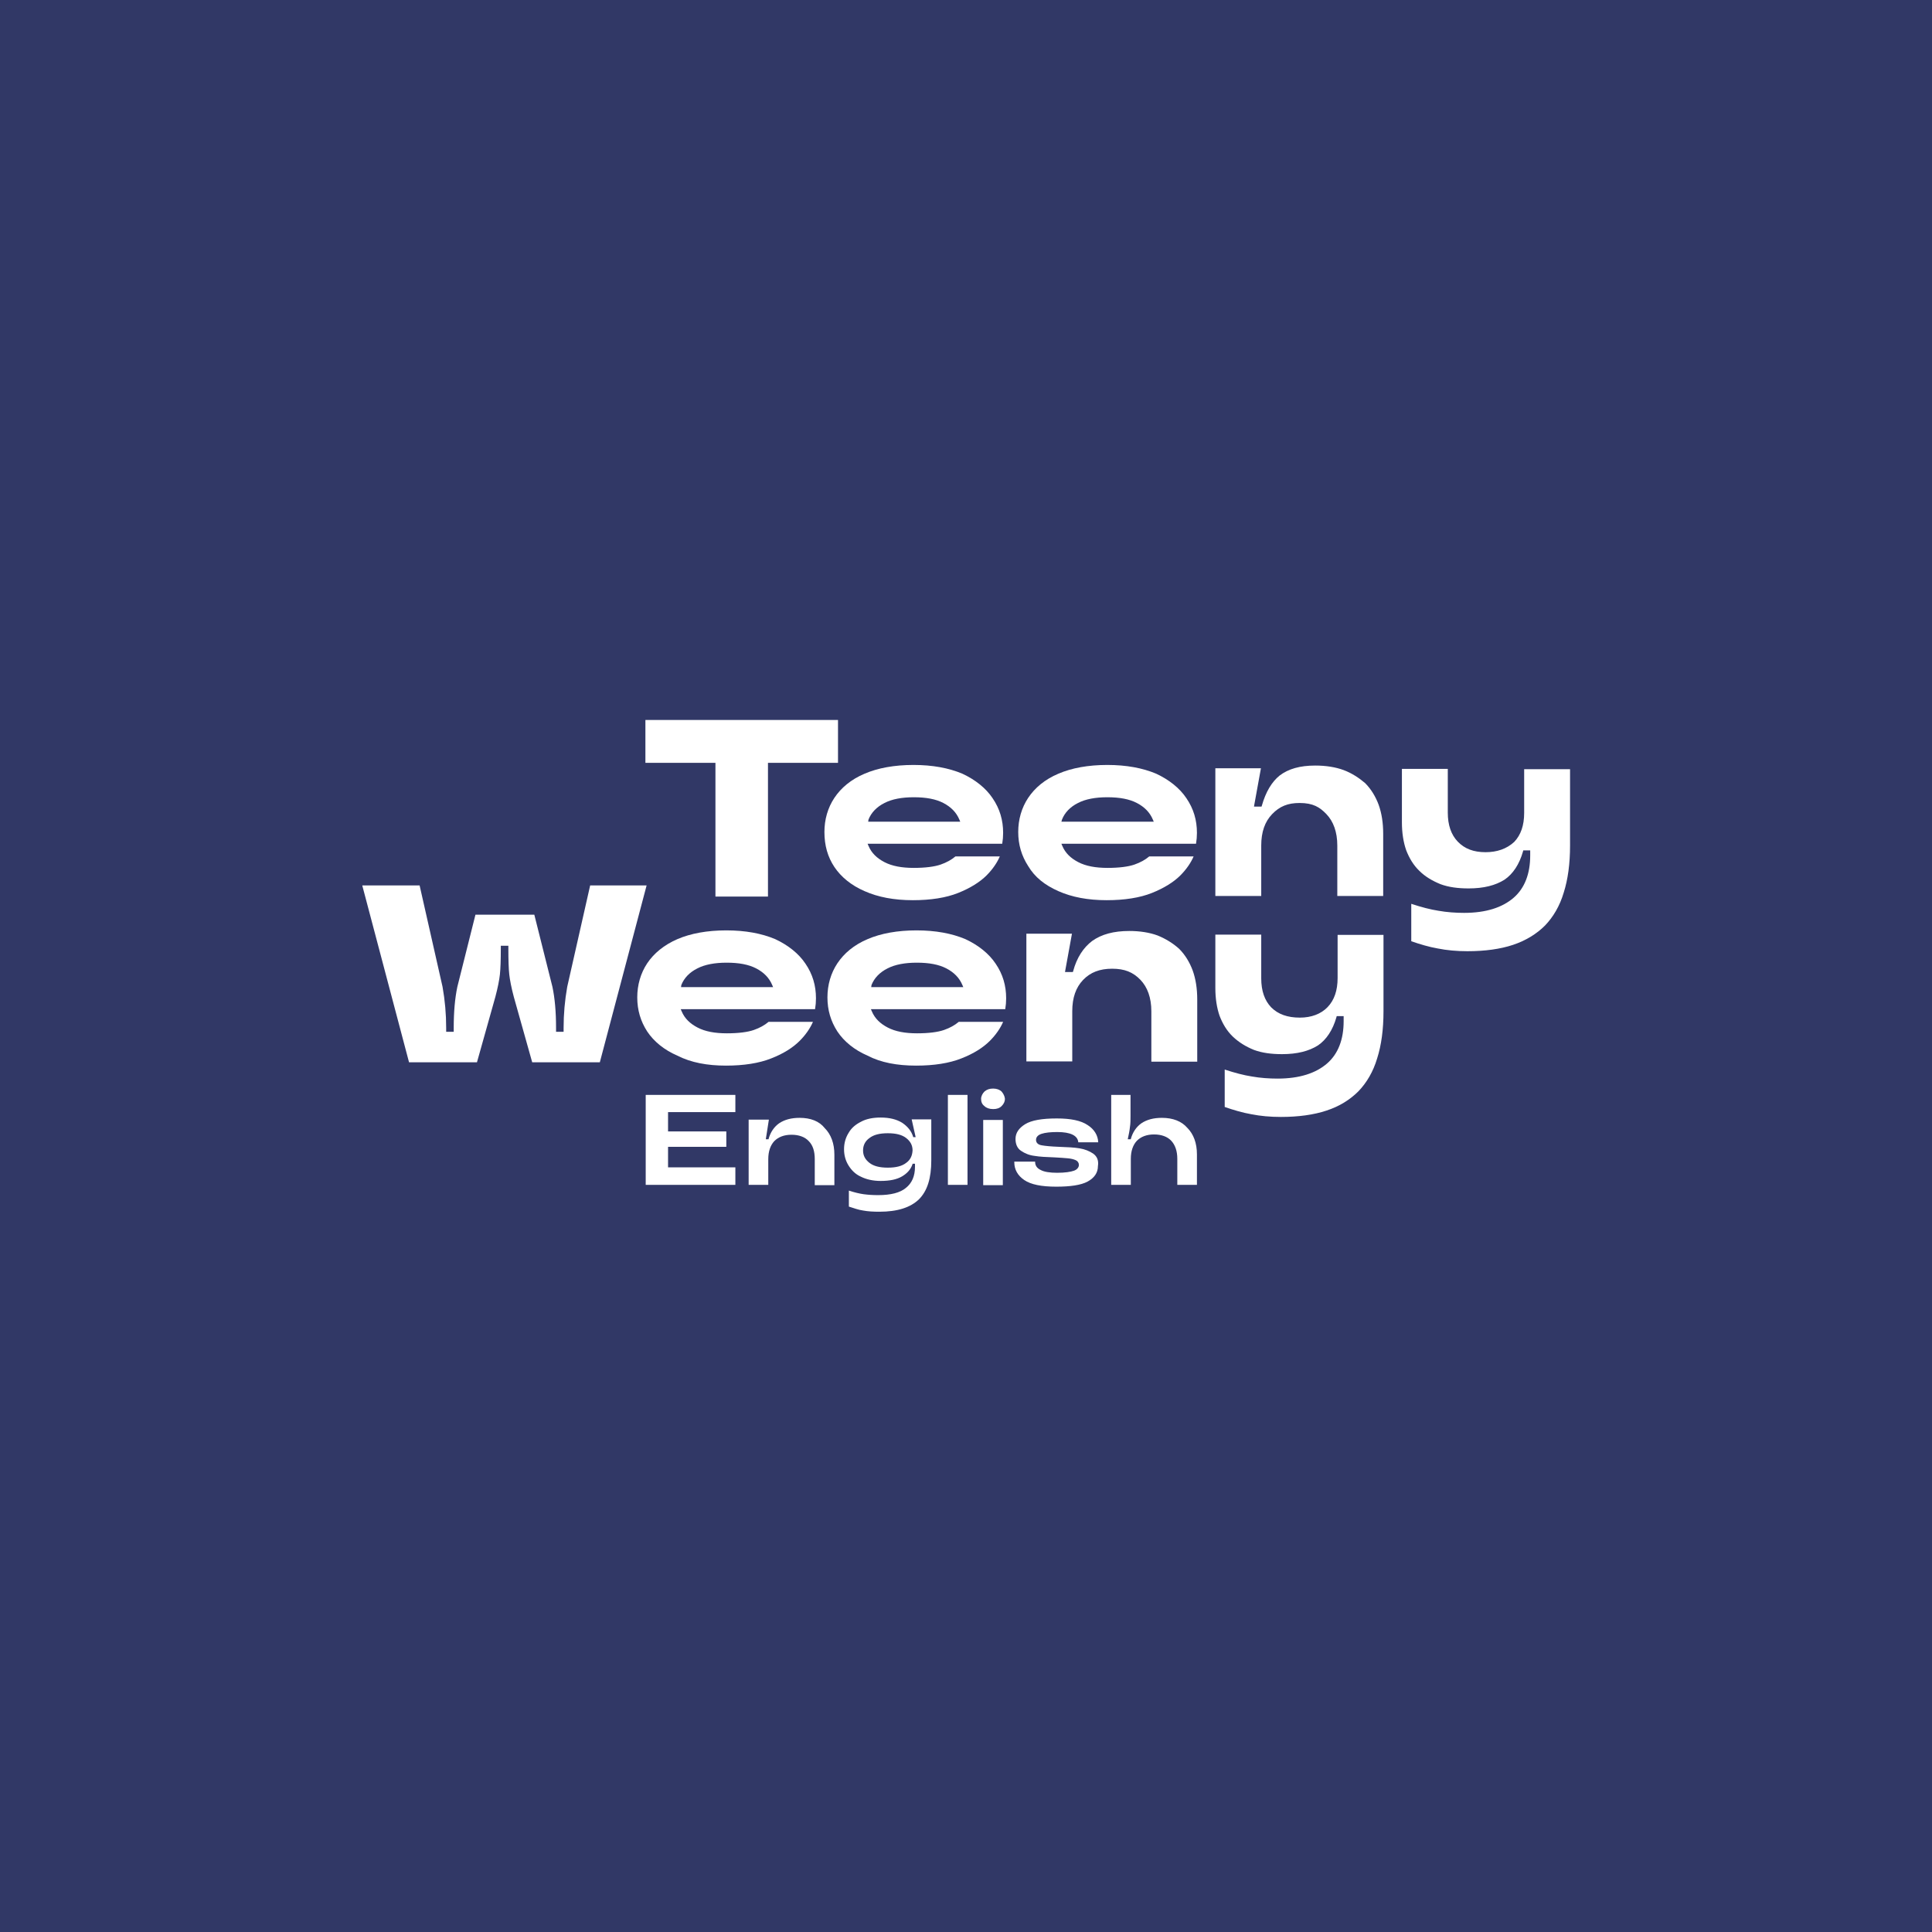
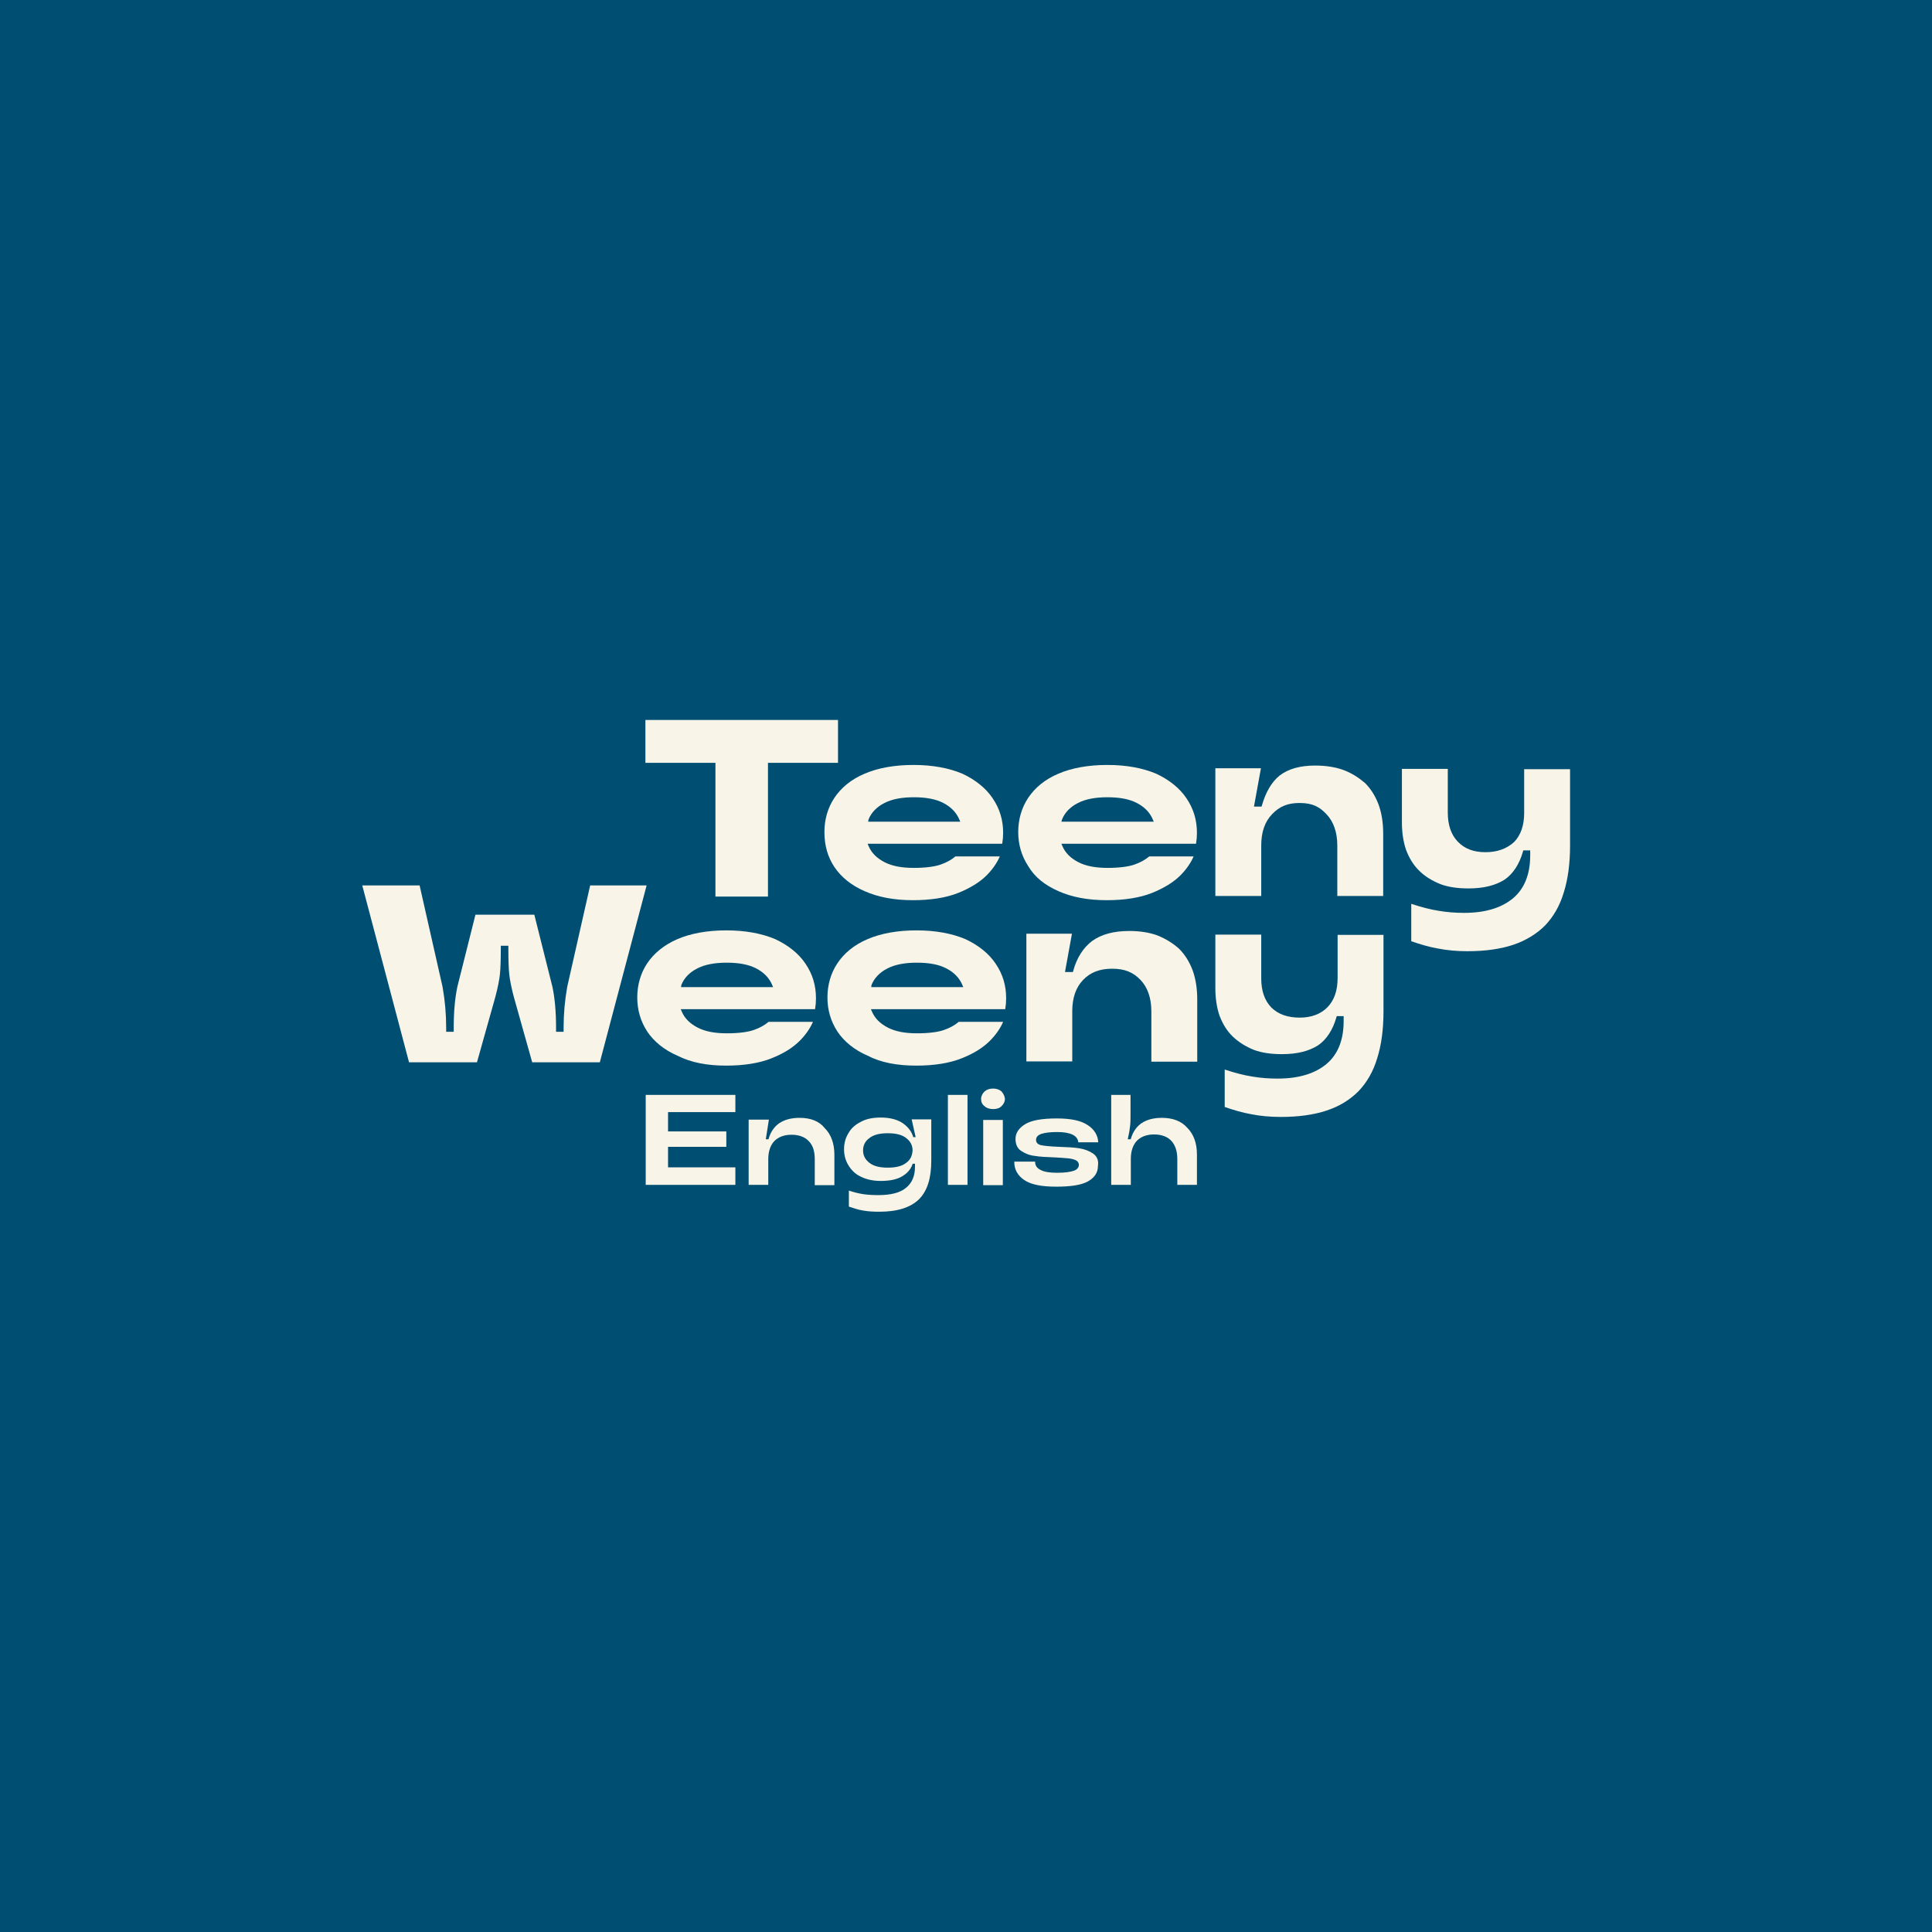
<svg xmlns="http://www.w3.org/2000/svg" version="1.1" id="Layer_2_1_" x="0px" y="0px" viewBox="0 0 640 640" style="enable-background:new 0 0 640 640;" xml:space="preserve">
  <style type="text/css">
- 	.st0{fill:#313866;}
- 	.st1{fill:#FFFFFF;}
+ 	.st0{fill:#004F72;}
+ 	.st1{fill:#F9F4E8;}
</style>
  <rect class="st0" width="640" height="640" />
  <g>
    <g>
      <g>
-         <polygon class="st1" points="221.3,386.7 221.3,386.6 221.3,380 221.3,379.9 221.4,379.9 240.6,379.9 240.6,374.8 221.4,374.8      221.3,374.8 221.3,374.7 221.3,368.5 221.3,368.4 221.4,368.4 243.6,368.4 243.6,362.7 213.9,362.7 213.9,392.5 243.6,392.5      243.6,386.7 221.4,386.7    " />
-         <path class="st1" d="M264.9,370.3c-2.8,0-5,0.6-6.8,1.8c-1.7,1.2-2.9,3-3.5,5.2v0.1h-0.1h-0.7h-0.1v-0.1l1-6.4H248v21.6h6.5V384     c0-2.6,0.7-4.6,2-6c1.4-1.4,3.3-2.1,5.7-2.1s4.4,0.7,5.7,2.1c1.4,1.4,2,3.4,2,6v8.6h6.5v-10.1c0-3.7-1.1-6.7-3.2-8.8     C271.4,371.4,268.5,370.3,264.9,370.3z" />
-         <path class="st1" d="M303.3,376.6v0.1h-0.1h-0.6h-0.1v-0.1c-0.6-2-1.9-3.5-3.7-4.7c-1.8-1.1-4.1-1.7-7.1-1.7     c-2.4,0-4.7,0.4-6.5,1.4c-1.8,0.9-3.2,2.1-4.1,3.7c-1,1.6-1.5,3.4-1.5,5.4s0.5,3.8,1.5,5.4s2.3,2.9,4.1,3.7     c1.8,0.9,4,1.4,6.5,1.4c3.1,0,5.4-0.5,7.1-1.5s2.9-2.3,3.5-4.1v-0.1h0.1h0.6h0.1v0.1v0.9c0,3.1-1,5.4-3,7c-1.9,1.6-5,2.4-9.2,2.4     c-1.7,0-3.3-0.1-4.8-0.3c-1.4-0.2-3.1-0.6-4.9-1.2v5.3c1.6,0.5,3.2,1.1,4.7,1.3c1.6,0.3,3.4,0.4,5.4,0.4c6,0,10.3-1.4,13.1-4.1     c2.8-2.8,4.1-7,4.1-12.9v-13.6H302L303.3,376.6z M300.2,385.2c-1.4,1.1-3.4,1.6-6.1,1.6s-4.7-0.5-6.1-1.6s-2.1-2.4-2.1-4.1     s0.7-3.1,2.1-4.1c1.4-1.1,3.4-1.6,6.1-1.6s4.7,0.5,6.1,1.6s2.1,2.4,2.1,4.1C302.2,382.8,301.6,384.2,300.2,385.2z" />
-         <rect x="314" y="362.7" class="st1" width="6.5" height="29.8" />
        <g>
-           <path class="st1" d="M331.8,361.6c-0.6-0.6-1.6-1-2.8-1c-1.2,0-2.1,0.3-2.9,1c-0.6,0.6-1.1,1.5-1.1,2.4c0,1,0.3,1.8,1.1,2.4      c0.6,0.6,1.6,1,2.9,1c1.2,0,2.1-0.3,2.8-1s1.1-1.5,1.1-2.4C332.8,363.1,332.4,362.3,331.8,361.6z" />
-           <rect x="325.7" y="371" class="st1" width="6.5" height="21.6" />
+           <polygon class="st1" points="221.3,386.7 221.3,386.6 221.3,380 221.3,379.9 221.4,379.9 240.6,379.9 240.6,374.8 221.4,374.8       221.3,374.8 221.3,374.7 221.3,368.5 221.3,368.4 221.4,368.4 243.6,368.4 243.6,362.7 213.9,362.7 213.9,392.5 243.6,392.5       243.6,386.7 221.4,386.7     " />
+           <path class="st1" d="M264.9,370.3c-2.8,0-5,0.6-6.8,1.8c-1.7,1.2-2.9,3-3.5,5.2v0.1h-0.1h-0.7h-0.1v-0.1l1-6.4H248v21.6h6.5V384      c0-2.6,0.7-4.6,2-6c1.4-1.4,3.3-2.1,5.7-2.1s4.4,0.7,5.7,2.1c1.4,1.4,2,3.4,2,6v8.6h6.5v-10.1c0-3.7-1.1-6.7-3.2-8.8      C271.4,371.4,268.5,370.3,264.9,370.3z" />
+           <path class="st1" d="M303.3,376.6v0.1h-0.1h-0.6h-0.1v-0.1c-0.6-2-1.9-3.5-3.7-4.7c-1.8-1.1-4.1-1.7-7.1-1.7      c-2.4,0-4.7,0.4-6.5,1.4c-1.8,0.9-3.2,2.1-4.1,3.7c-1,1.6-1.5,3.4-1.5,5.4s0.5,3.8,1.5,5.4s2.3,2.9,4.1,3.7      c1.8,0.9,4,1.4,6.5,1.4c3.1,0,5.4-0.5,7.1-1.5s2.9-2.3,3.5-4.1v-0.1h0.1h0.6h0.1v0.1v0.9c0,3.1-1,5.4-3,7      c-1.9,1.6-5,2.4-9.2,2.4c-1.7,0-3.3-0.1-4.8-0.3c-1.4-0.2-3.1-0.6-4.9-1.2v5.3c1.6,0.5,3.2,1.1,4.7,1.3c1.6,0.3,3.4,0.4,5.4,0.4      c6,0,10.3-1.4,13.1-4.1c2.8-2.8,4.1-7,4.1-12.9v-13.6H302L303.3,376.6z M300.2,385.2c-1.4,1.1-3.4,1.6-6.1,1.6s-4.7-0.5-6.1-1.6      s-2.1-2.4-2.1-4.1s0.7-3.1,2.1-4.1c1.4-1.1,3.4-1.6,6.1-1.6s4.7,0.5,6.1,1.6s2.1,2.4,2.1,4.1      C302.2,382.8,301.6,384.2,300.2,385.2z" />
+           <rect x="314" y="362.7" class="st1" width="6.5" height="29.8" />
+           <g>
+             <path class="st1" d="M331.8,361.6c-0.6-0.6-1.6-1-2.8-1c-1.2,0-2.1,0.3-2.9,1c-0.6,0.6-1.1,1.5-1.1,2.4c0,1,0.3,1.8,1.1,2.4       c0.6,0.6,1.6,1,2.9,1c1.2,0,2.1-0.3,2.8-1s1.1-1.5,1.1-2.4C332.8,363.1,332.4,362.3,331.8,361.6z" />
+             <rect x="325.7" y="371" class="st1" width="6.5" height="21.6" />
+           </g>
+           <path class="st1" d="M362.2,382.2c-1.3-0.9-2.8-1.5-4.6-1.8c-1.8-0.3-4-0.4-6.8-0.5c-2.7-0.1-4.6-0.3-5.7-0.5      c-1.3-0.2-1.9-0.9-1.9-1.8s0.6-1.6,1.8-2s3-0.6,5.2-0.6c4.5,0,6.8,1.2,7,3.4h6.6c-0.1-2.3-1.3-4.3-3.5-5.7      c-2.2-1.5-5.6-2.2-10.2-2.2c-4.9,0-8.4,0.6-10.5,1.9s-3.2,2.9-3.2,4.9c0,1.7,0.6,3.1,1.8,3.9c1.3,0.9,2.8,1.5,4.5,1.7      c1.7,0.3,4,0.4,6.7,0.5c1.8,0.1,3.3,0.2,4.3,0.3c1.1,0.1,1.9,0.3,2.6,0.6c0.7,0.3,1.1,0.9,1.1,1.6s-0.5,1.5-1.6,1.9      s-3,0.7-5.6,0.7c-2.4,0-4.3-0.3-5.4-0.9c-1.3-0.6-1.9-1.5-1.9-2.7v-0.1H336v0.2c0,2.4,1.1,4.4,3.3,5.9c2.2,1.5,5.7,2.2,10.6,2.2      c4.6,0,8.2-0.5,10.4-1.7c2.2-1.2,3.4-2.9,3.4-5.1C364,384.4,363.4,383.1,362.2,382.2z" />
+           <path class="st1" d="M384.9,370.3c-2.8,0-5,0.6-6.8,1.8c-1.7,1.2-2.9,3-3.5,5.2v0.1h-0.1h-0.7h-0.2v-0.1      c0.3-1.4,0.6-2.8,0.7-3.9c0.2-1.2,0.2-2.4,0.2-3.8v-6.9h-6.4v29.8h6.5v-8.6c0-2.6,0.7-4.6,2-6c1.4-1.4,3.3-2.1,5.7-2.1      s4.4,0.7,5.7,2.1s2,3.4,2,6v8.6h6.5v-10.1c0-3.7-1.1-6.7-3.2-8.8C391.4,371.4,388.5,370.3,384.9,370.3z" />
        </g>
-         <path class="st1" d="M362.2,382.2c-1.3-0.9-2.8-1.5-4.6-1.8c-1.8-0.3-4-0.4-6.8-0.5c-2.7-0.1-4.6-0.3-5.7-0.5     c-1.3-0.2-1.9-0.9-1.9-1.8s0.6-1.6,1.8-2s3-0.6,5.2-0.6c4.5,0,6.8,1.2,7,3.4h6.6c-0.1-2.3-1.3-4.3-3.5-5.7     c-2.2-1.5-5.6-2.2-10.2-2.2c-4.9,0-8.4,0.6-10.5,1.9s-3.2,2.9-3.2,4.9c0,1.7,0.6,3.1,1.8,3.9c1.3,0.9,2.8,1.5,4.5,1.7     c1.7,0.3,4,0.4,6.7,0.5c1.8,0.1,3.3,0.2,4.3,0.3c1.1,0.1,1.9,0.3,2.6,0.6c0.7,0.3,1.1,0.9,1.1,1.6s-0.5,1.5-1.6,1.9     s-3,0.7-5.6,0.7c-2.4,0-4.3-0.3-5.4-0.9c-1.3-0.6-1.9-1.5-1.9-2.7v-0.1H336v0.2c0,2.4,1.1,4.4,3.3,5.9c2.2,1.5,5.7,2.2,10.6,2.2     c4.6,0,8.2-0.5,10.4-1.7c2.2-1.2,3.4-2.9,3.4-5.1C364,384.4,363.4,383.1,362.2,382.2z" />
-         <path class="st1" d="M384.9,370.3c-2.8,0-5,0.6-6.8,1.8c-1.7,1.2-2.9,3-3.5,5.2v0.1h-0.1h-0.7h-0.2v-0.1c0.3-1.4,0.6-2.8,0.7-3.9     c0.2-1.2,0.2-2.4,0.2-3.8v-6.9h-6.4v29.8h6.5v-8.6c0-2.6,0.7-4.6,2-6c1.4-1.4,3.3-2.1,5.7-2.1s4.4,0.7,5.7,2.1s2,3.4,2,6v8.6h6.5     v-10.1c0-3.7-1.1-6.7-3.2-8.8C391.4,371.4,388.5,370.3,384.9,370.3z" />
+         <g>
+           <polygon class="st1" points="237,253.1 237,297 254.4,297 254.4,253.1 254.4,252.7 254.9,252.7 277.6,252.7 277.6,238.5       213.8,238.5 213.8,252.7 236.5,252.7 237,252.7     " />
+           <path class="st1" d="M276.4,287.2c2.2,3.3,5.6,6.1,10,8c4.5,2,9.8,3,16,3c5.9,0,11-0.8,15-2.4s7.2-3.6,9.4-5.8      c2-2,3.5-4.2,4.4-6.3h-14.7c-1.3,1.1-2.9,2-4.9,2.7s-5.1,1.1-8.9,1.1c-4,0-7.2-0.6-9.7-1.9s-4.3-3-5.3-5.4l-0.3-0.7h0.7H332      c0.2-1.2,0.3-2.4,0.3-3.6c0-4.2-1.1-8-3.5-11.5c-2.2-3.3-5.7-6.1-10-8.1c-4.5-1.9-9.9-2.9-16.2-2.9c-6.3,0-11.8,1-16.2,2.9      c-4.5,1.9-7.8,4.7-10,8s-3.3,7.2-3.3,11.3C273.1,280.1,274.2,283.9,276.4,287.2z M287.7,271.5c0.9-2.3,2.7-4.2,5.3-5.5      c2.5-1.3,5.8-1.9,9.7-1.9c4.1,0,7.3,0.6,9.8,1.9s4.3,3.1,5.3,5.5l0.3,0.7h-0.7h-29.1h-0.7L287.7,271.5z" />
+           <path class="st1" d="M350.6,295.2c4.5,2,9.8,3,16,3c5.9,0,11-0.8,15-2.4s7.2-3.6,9.4-5.8c2-2,3.5-4.2,4.4-6.3h-14.7      c-1.3,1.1-2.9,2-4.9,2.7s-5.1,1.1-8.9,1.1c-4,0-7.2-0.6-9.7-1.9s-4.3-3-5.3-5.4l-0.3-0.7h0.7h43.9c0.2-1.2,0.3-2.4,0.3-3.6      c0-4.2-1.1-8-3.5-11.5c-2.2-3.3-5.7-6.1-10-8.1c-4.5-1.9-9.9-2.9-16.2-2.9c-6.3,0-11.8,1-16.2,2.9c-4.5,1.9-7.8,4.7-10,8      s-3.3,7.2-3.3,11.3c0,4.2,1.1,7.9,3.3,11.3C342.8,290.6,346.1,293.2,350.6,295.2z M351.8,271.5c0.9-2.3,2.7-4.2,5.3-5.5      c2.5-1.3,5.8-1.9,9.7-1.9c4.1,0,7.3,0.6,9.8,1.9s4.3,3.1,5.3,5.5l0.3,0.7h-0.7h-29.1h-0.8L351.8,271.5z" />
+           <path class="st1" d="M445.1,255.1c-2.7-1-5.9-1.5-9.4-1.5c-5.1,0-8.9,1.1-11.8,3.3c-2.6,2.1-4.6,5.4-5.9,10l-0.1,0.3h-0.4h-1.6      h-0.5l0.1-0.6l2.2-12.1h-15.1v42.3h15.2v-16.7c0-4.5,1.2-7.9,3.6-10.4c2.5-2.6,5.2-3.7,9.1-3.7c4.5,0,6.7,1.4,8.9,3.7      c2.3,2.4,3.6,5.9,3.6,10.4v16.7h15.2v-20.6c0-3.6-0.5-6.8-1.5-9.6c-1-2.7-2.5-5.2-4.5-7.2C450.2,257.7,447.8,256.1,445.1,255.1z      " />
+           <path class="st1" d="M492.1,282.3c-3.9,0-6.9-1.1-9.2-3.5c-2.2-2.3-3.3-5.5-3.3-9.6v-14.5h-15.2v17.7c0,3.5,0.5,6.6,1.4,9.2      c1,2.6,2.4,5,4.4,6.9c1.9,1.9,4.3,3.3,7,4.4c2.7,1,5.8,1.4,9.3,1.4c5,0,8.9-1,11.9-2.9c2.8-1.9,4.9-5.1,6.1-9.3l0.1-0.4h0.4h1.4      h0.5v0.5v1.2c0,6-1.8,10.8-5.5,14s-9.1,5-16.4,5c-2.7,0-5.7-0.2-8.5-0.7c-2.6-0.4-5.7-1.2-9-2.3v12.4c2.9,1,5.9,1.9,8.8,2.4      c3,0.6,6.3,0.9,9.8,0.9c5.8,0,10.9-0.7,15.1-2.1s7.8-3.6,10.6-6.4c2.7-2.8,4.9-6.5,6.2-10.9c1.4-4.4,2.1-9.6,2.1-15.6v-25.3      h-15.2v14.5c0,4.1-1.1,7.3-3.3,9.6C499.1,281.2,495.9,282.3,492.1,282.3z" />
+         </g>
      </g>
      <g>
-         <polygon class="st1" points="237,253.1 237,297 254.4,297 254.4,253.1 254.4,252.7 254.9,252.7 277.6,252.7 277.6,238.5      213.8,238.5 213.8,252.7 236.5,252.7 237,252.7    " />
-         <path class="st1" d="M276.4,287.2c2.2,3.3,5.6,6.1,10,8c4.5,2,9.8,3,16,3c5.9,0,11-0.8,15-2.4s7.2-3.6,9.4-5.8     c2-2,3.5-4.2,4.4-6.3h-14.7c-1.3,1.1-2.9,2-4.9,2.7s-5.1,1.1-8.9,1.1c-4,0-7.2-0.6-9.7-1.9s-4.3-3-5.3-5.4l-0.3-0.7h0.7H332     c0.2-1.2,0.3-2.4,0.3-3.6c0-4.2-1.1-8-3.5-11.5c-2.2-3.3-5.7-6.1-10-8.1c-4.5-1.9-9.9-2.9-16.2-2.9c-6.3,0-11.8,1-16.2,2.9     c-4.5,1.9-7.8,4.7-10,8s-3.3,7.2-3.3,11.3C273.1,280.1,274.2,283.9,276.4,287.2z M287.7,271.5c0.9-2.3,2.7-4.2,5.3-5.5     c2.5-1.3,5.8-1.9,9.7-1.9c4.1,0,7.3,0.6,9.8,1.9s4.3,3.1,5.3,5.5l0.3,0.7h-0.7h-29.1h-0.7L287.7,271.5z" />
-         <path class="st1" d="M350.6,295.2c4.5,2,9.8,3,16,3c5.9,0,11-0.8,15-2.4s7.2-3.6,9.4-5.8c2-2,3.5-4.2,4.4-6.3h-14.7     c-1.3,1.1-2.9,2-4.9,2.7s-5.1,1.1-8.9,1.1c-4,0-7.2-0.6-9.7-1.9s-4.3-3-5.3-5.4l-0.3-0.7h0.7h43.9c0.2-1.2,0.3-2.4,0.3-3.6     c0-4.2-1.1-8-3.5-11.5c-2.2-3.3-5.7-6.1-10-8.1c-4.5-1.9-9.9-2.9-16.2-2.9c-6.3,0-11.8,1-16.2,2.9c-4.5,1.9-7.8,4.7-10,8     s-3.3,7.2-3.3,11.3c0,4.2,1.1,7.9,3.3,11.3C342.8,290.6,346.1,293.2,350.6,295.2z M351.8,271.5c0.9-2.3,2.7-4.2,5.3-5.5     c2.5-1.3,5.8-1.9,9.7-1.9c4.1,0,7.3,0.6,9.8,1.9s4.3,3.1,5.3,5.5l0.3,0.7h-0.7h-29.1h-0.8L351.8,271.5z" />
-         <path class="st1" d="M445.1,255.1c-2.7-1-5.9-1.5-9.4-1.5c-5.1,0-8.9,1.1-11.8,3.3c-2.6,2.1-4.6,5.4-5.9,10l-0.1,0.3h-0.4h-1.6     h-0.5l0.1-0.6l2.2-12.1h-15.1v42.3h15.2v-16.7c0-4.5,1.2-7.9,3.6-10.4c2.5-2.6,5.2-3.7,9.1-3.7c4.5,0,6.7,1.4,8.9,3.7     c2.3,2.4,3.6,5.9,3.6,10.4v16.7h15.2v-20.6c0-3.6-0.5-6.8-1.5-9.6c-1-2.7-2.5-5.2-4.5-7.2C450.2,257.7,447.8,256.1,445.1,255.1z" />
-         <path class="st1" d="M492.1,282.3c-3.9,0-6.9-1.1-9.2-3.5c-2.2-2.3-3.3-5.5-3.3-9.6v-14.5h-15.2v17.7c0,3.5,0.5,6.6,1.4,9.2     c1,2.6,2.4,5,4.4,6.9c1.9,1.9,4.3,3.3,7,4.4c2.7,1,5.8,1.4,9.3,1.4c5,0,8.9-1,11.9-2.9c2.8-1.9,4.9-5.1,6.1-9.3l0.1-0.4h0.4h1.4     h0.5v0.5v1.2c0,6-1.8,10.8-5.5,14s-9.1,5-16.4,5c-2.7,0-5.7-0.2-8.5-0.7c-2.6-0.4-5.7-1.2-9-2.3v12.4c2.9,1,5.9,1.9,8.8,2.4     c3,0.6,6.3,0.9,9.8,0.9c5.8,0,10.9-0.7,15.1-2.1s7.8-3.6,10.6-6.4c2.7-2.8,4.9-6.5,6.2-10.9c1.4-4.4,2.1-9.6,2.1-15.6v-25.3     h-15.2v14.5c0,4.1-1.1,7.3-3.3,9.6C499.1,281.2,495.9,282.3,492.1,282.3z" />
+         <path class="st1" d="M195.5,293.3l-7.6,33.6c-0.8,4.5-1.2,9-1.2,13.6v0.8v0.5h-0.5h-1.5h-0.5v-0.5v-0.8c0-5.3-0.4-9.8-1.2-13.6     l-6-23.9h-19.5l-6,23.9c-0.8,3.8-1.2,8.3-1.2,13.6v0.8v0.5h-0.5h-1.5h-0.5v-0.5v-0.8c0-4.6-0.4-9.1-1.2-13.6l-7.6-33.6h-19     l15.5,58.6H158l6.1-21.7c0.8-3,1.3-5.6,1.5-7.4c0.2-1.9,0.3-4.8,0.3-8.7v-0.3v-0.5h0.5h1.5h0.5v0.5v0.3c0,4,0.1,6.9,0.3,8.7     c0.2,1.8,0.7,4.4,1.5,7.4l6.1,21.7h22.4l15.5-58.6H195.5z" />
+         <path class="st1" d="M240.5,353c5.9,0,11-0.8,15-2.4c4.1-1.6,7.2-3.6,9.4-5.8c2-2,3.5-4.2,4.4-6.3h-14.7c-1.3,1.1-2.9,2-4.9,2.7     s-5.1,1.1-8.9,1.1c-4,0-7.2-0.6-9.7-1.9s-4.3-3-5.3-5.4l-0.3-0.7h0.7H270c0.2-1.2,0.3-2.4,0.3-3.6c0-4.2-1.1-8-3.5-11.5     c-2.2-3.3-5.7-6.1-10-8.1c-4.5-1.9-9.9-2.9-16.2-2.9s-11.8,1-16.2,2.9s-7.8,4.7-10,8s-3.3,7.2-3.3,11.3c0,4.2,1.1,7.9,3.3,11.3     c2.2,3.3,5.6,6.1,10,8C228.9,352,234.3,353,240.5,353z M225.7,326.3c0.9-2.3,2.7-4.2,5.3-5.5c2.5-1.3,5.8-1.9,9.7-1.9     c4.1,0,7.3,0.6,9.8,1.9s4.3,3.1,5.3,5.5l0.3,0.7h-0.7h-29.1h-0.7L225.7,326.3z" />
+         <path class="st1" d="M303.5,353c5.9,0,11-0.8,15-2.4c4.1-1.6,7.2-3.6,9.4-5.8c2-2,3.5-4.2,4.4-6.3h-14.7c-1.3,1.1-2.9,2-4.9,2.7     s-5.1,1.1-8.9,1.1c-4,0-7.2-0.6-9.7-1.9s-4.3-3-5.3-5.4l-0.3-0.7h0.7H333c0.2-1.2,0.3-2.4,0.3-3.6c0-4.2-1.1-8-3.5-11.5     c-2.2-3.3-5.7-6.1-10-8.1c-4.5-1.9-9.9-2.9-16.2-2.9c-6.3,0-11.8,1-16.2,2.9c-4.5,1.9-7.8,4.7-10,8s-3.3,7.2-3.3,11.3     c0,4.2,1.1,7.9,3.3,11.3c2.2,3.3,5.6,6.1,10,8C291.8,352,297.2,353,303.5,353z M288.7,326.3c0.9-2.3,2.7-4.2,5.3-5.5     c2.5-1.3,5.8-1.9,9.7-1.9c4.1,0,7.3,0.6,9.8,1.9s4.3,3.1,5.3,5.5l0.3,0.7h-0.7h-29.1h-0.7L288.7,326.3z" />
+         <path class="st1" d="M421.1,333.7c-2.2-2.3-3.3-5.5-3.3-9.6v-14.5h-15.2v17.7c0,3.5,0.5,6.6,1.4,9.2c1,2.6,2.4,5,4.4,6.9     s4.3,3.3,7,4.4c2.7,1,5.8,1.4,9.3,1.4c5,0,8.9-1,11.9-2.9c2.8-1.9,4.9-5.1,6.1-9.3l0.1-0.4h0.4h1.4h0.5v0.5v1.2     c0,6-1.8,10.8-5.5,14s-9.1,5-16.4,5c-2.7,0-5.7-0.2-8.5-0.7c-2.6-0.4-5.7-1.2-9-2.3v12.4c2.9,1,5.9,1.9,8.8,2.4     c3,0.6,6.3,0.9,9.8,0.9c5.8,0,10.9-0.7,15.1-2.1c4.3-1.4,7.8-3.6,10.6-6.4c2.7-2.8,4.9-6.5,6.2-10.9c1.4-4.4,2.1-9.6,2.1-15.6     v-25.3h-15.2V324c0,4.1-1.1,7.3-3.3,9.6c-2.2,2.3-5.4,3.5-9.2,3.5C426.5,337.1,423.4,336,421.1,333.7z" />
+         <path class="st1" d="M383.5,309.9c-2.7-1-5.9-1.5-9.4-1.5c-5.2,0-9.2,1.1-12.3,3.3c-2.9,2.2-5.1,5.5-6.3,10l-0.1,0.3H355h-1.6     h-0.6l0.1-0.6l2.2-12.1H340v42.3h15.2V335c0-4.5,1.2-7.9,3.6-10.4s5.5-3.7,9.6-3.7s6.9,1.1,9.4,3.7c2.3,2.4,3.6,5.9,3.6,10.4     v16.7h15.2v-20.6c0-3.6-0.5-6.8-1.5-9.6c-1-2.7-2.5-5.2-4.5-7.2C388.6,312.5,386.2,311,383.5,309.9z" />
      </g>
-     </g>
-     <g>
-       <path class="st1" d="M195.5,293.3l-7.6,33.6c-0.8,4.5-1.2,9-1.2,13.6v0.8v0.5h-0.5h-1.5h-0.5v-0.5v-0.8c0-5.3-0.4-9.8-1.2-13.6    l-6-23.9h-19.5l-6,23.9c-0.8,3.8-1.2,8.3-1.2,13.6v0.8v0.5h-0.5h-1.5h-0.5v-0.5v-0.8c0-4.6-0.4-9.1-1.2-13.6l-7.6-33.6h-19    l15.5,58.6H158l6.1-21.7c0.8-3,1.3-5.6,1.5-7.4c0.2-1.9,0.3-4.8,0.3-8.7v-0.3v-0.5h0.5h1.5h0.5v0.5v0.3c0,4,0.1,6.9,0.3,8.7    c0.2,1.8,0.7,4.4,1.5,7.4l6.1,21.7h22.4l15.5-58.6H195.5z" />
-       <path class="st1" d="M240.5,353c5.9,0,11-0.8,15-2.4c4.1-1.6,7.2-3.6,9.4-5.8c2-2,3.5-4.2,4.4-6.3h-14.7c-1.3,1.1-2.9,2-4.9,2.7    s-5.1,1.1-8.9,1.1c-4,0-7.2-0.6-9.7-1.9s-4.3-3-5.3-5.4l-0.3-0.7h0.7H270c0.2-1.2,0.3-2.4,0.3-3.6c0-4.2-1.1-8-3.5-11.5    c-2.2-3.3-5.7-6.1-10-8.1c-4.5-1.9-9.9-2.9-16.2-2.9s-11.8,1-16.2,2.9s-7.8,4.7-10,8s-3.3,7.2-3.3,11.3c0,4.2,1.1,7.9,3.3,11.3    c2.2,3.3,5.6,6.1,10,8C228.9,352,234.3,353,240.5,353z M225.7,326.3c0.9-2.3,2.7-4.2,5.3-5.5c2.5-1.3,5.8-1.9,9.7-1.9    c4.1,0,7.3,0.6,9.8,1.9s4.3,3.1,5.3,5.5l0.3,0.7h-0.7h-29.1h-0.7L225.7,326.3z" />
-       <path class="st1" d="M303.5,353c5.9,0,11-0.8,15-2.4c4.1-1.6,7.2-3.6,9.4-5.8c2-2,3.5-4.2,4.4-6.3h-14.7c-1.3,1.1-2.9,2-4.9,2.7    s-5.1,1.1-8.9,1.1c-4,0-7.2-0.6-9.7-1.9s-4.3-3-5.3-5.4l-0.3-0.7h0.7H333c0.2-1.2,0.3-2.4,0.3-3.6c0-4.2-1.1-8-3.5-11.5    c-2.2-3.3-5.7-6.1-10-8.1c-4.5-1.9-9.9-2.9-16.2-2.9c-6.3,0-11.8,1-16.2,2.9c-4.5,1.9-7.8,4.7-10,8s-3.3,7.2-3.3,11.3    c0,4.2,1.1,7.9,3.3,11.3c2.2,3.3,5.6,6.1,10,8C291.8,352,297.2,353,303.5,353z M288.7,326.3c0.9-2.3,2.7-4.2,5.3-5.5    c2.5-1.3,5.8-1.9,9.7-1.9c4.1,0,7.3,0.6,9.8,1.9s4.3,3.1,5.3,5.5l0.3,0.7h-0.7h-29.1h-0.7L288.7,326.3z" />
-       <path class="st1" d="M421.1,333.7c-2.2-2.3-3.3-5.5-3.3-9.6v-14.5h-15.2v17.7c0,3.5,0.5,6.6,1.4,9.2c1,2.6,2.4,5,4.4,6.9    s4.3,3.3,7,4.4c2.7,1,5.8,1.4,9.3,1.4c5,0,8.9-1,11.9-2.9c2.8-1.9,4.9-5.1,6.1-9.3l0.1-0.4h0.4h1.4h0.5v0.5v1.2    c0,6-1.8,10.8-5.5,14s-9.1,5-16.4,5c-2.7,0-5.7-0.2-8.5-0.7c-2.6-0.4-5.7-1.2-9-2.3v12.4c2.9,1,5.9,1.9,8.8,2.4    c3,0.6,6.3,0.9,9.8,0.9c5.8,0,10.9-0.7,15.1-2.1c4.3-1.4,7.8-3.6,10.6-6.4c2.7-2.8,4.9-6.5,6.2-10.9c1.4-4.4,2.1-9.6,2.1-15.6    v-25.3h-15.2V324c0,4.1-1.1,7.3-3.3,9.6c-2.2,2.3-5.4,3.5-9.2,3.5C426.5,337.1,423.4,336,421.1,333.7z" />
-       <path class="st1" d="M383.5,309.9c-2.7-1-5.9-1.5-9.4-1.5c-5.2,0-9.2,1.1-12.3,3.3c-2.9,2.2-5.1,5.5-6.3,10l-0.1,0.3H355h-1.6    h-0.6l0.1-0.6l2.2-12.1H340v42.3h15.2V335c0-4.5,1.2-7.9,3.6-10.4s5.5-3.7,9.6-3.7s6.9,1.1,9.4,3.7c2.3,2.4,3.6,5.9,3.6,10.4v16.7    h15.2v-20.6c0-3.6-0.5-6.8-1.5-9.6c-1-2.7-2.5-5.2-4.5-7.2C388.6,312.5,386.2,311,383.5,309.9z" />
    </g>
  </g>
</svg>
